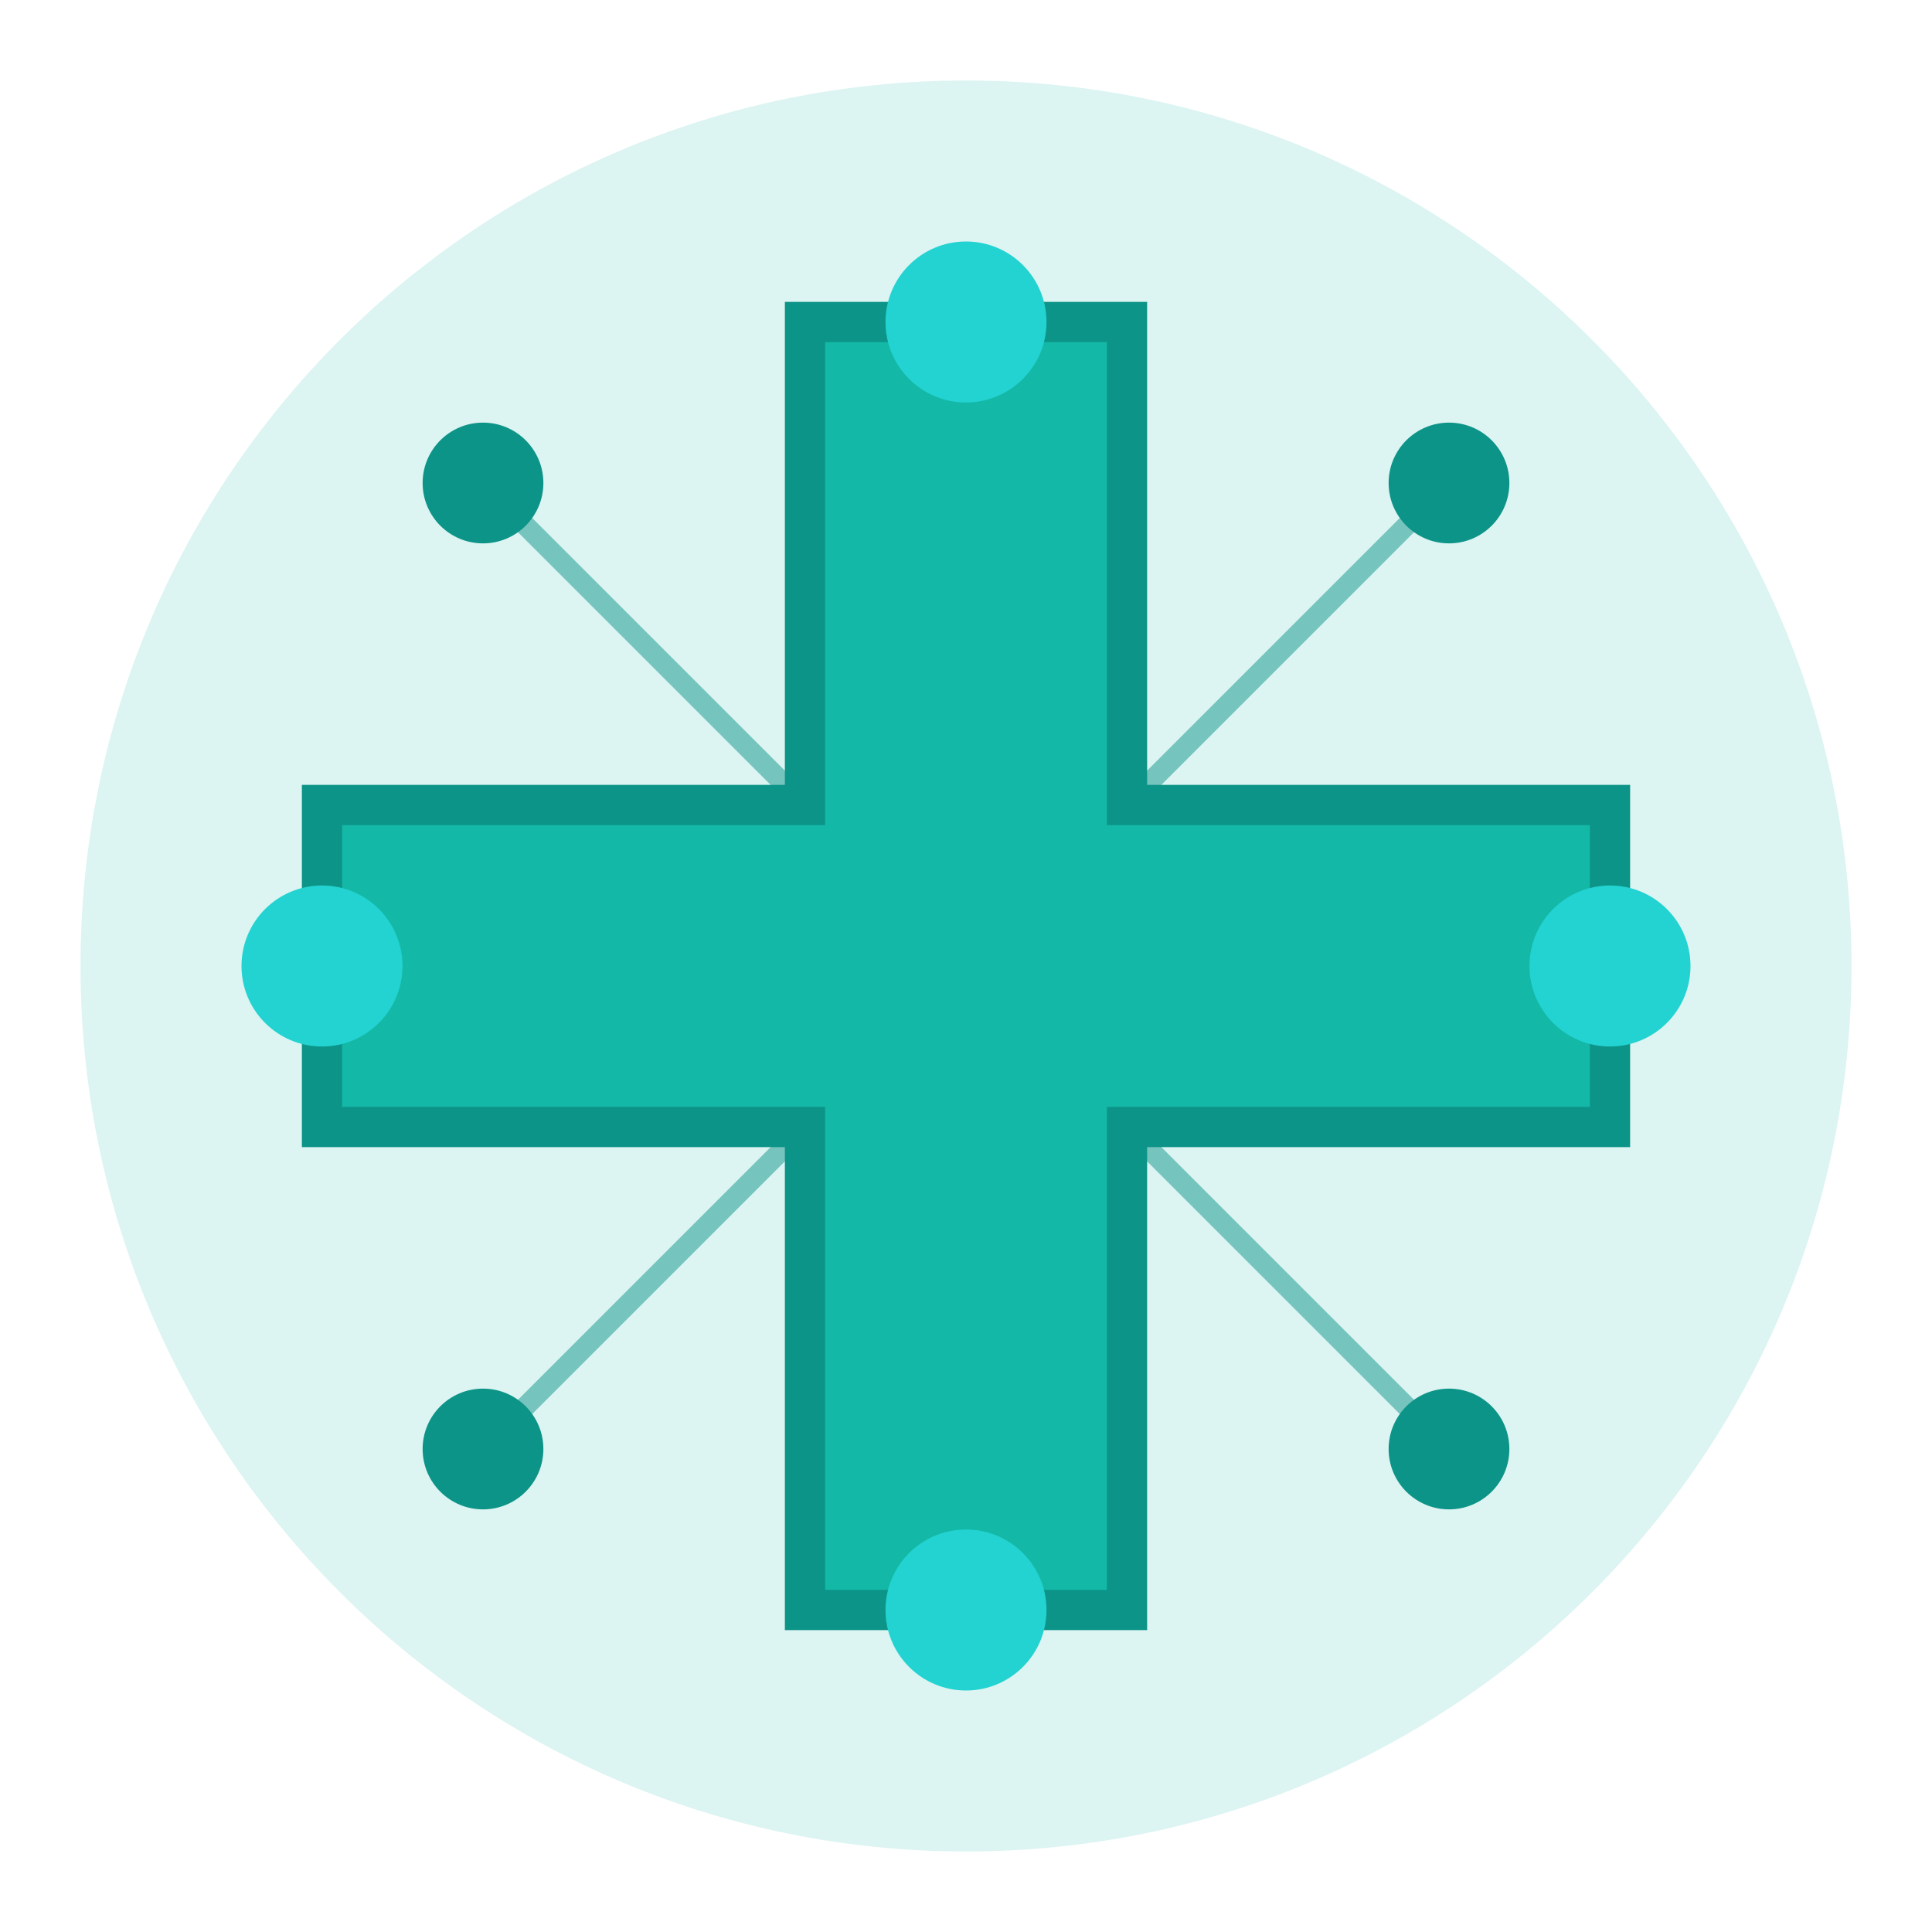
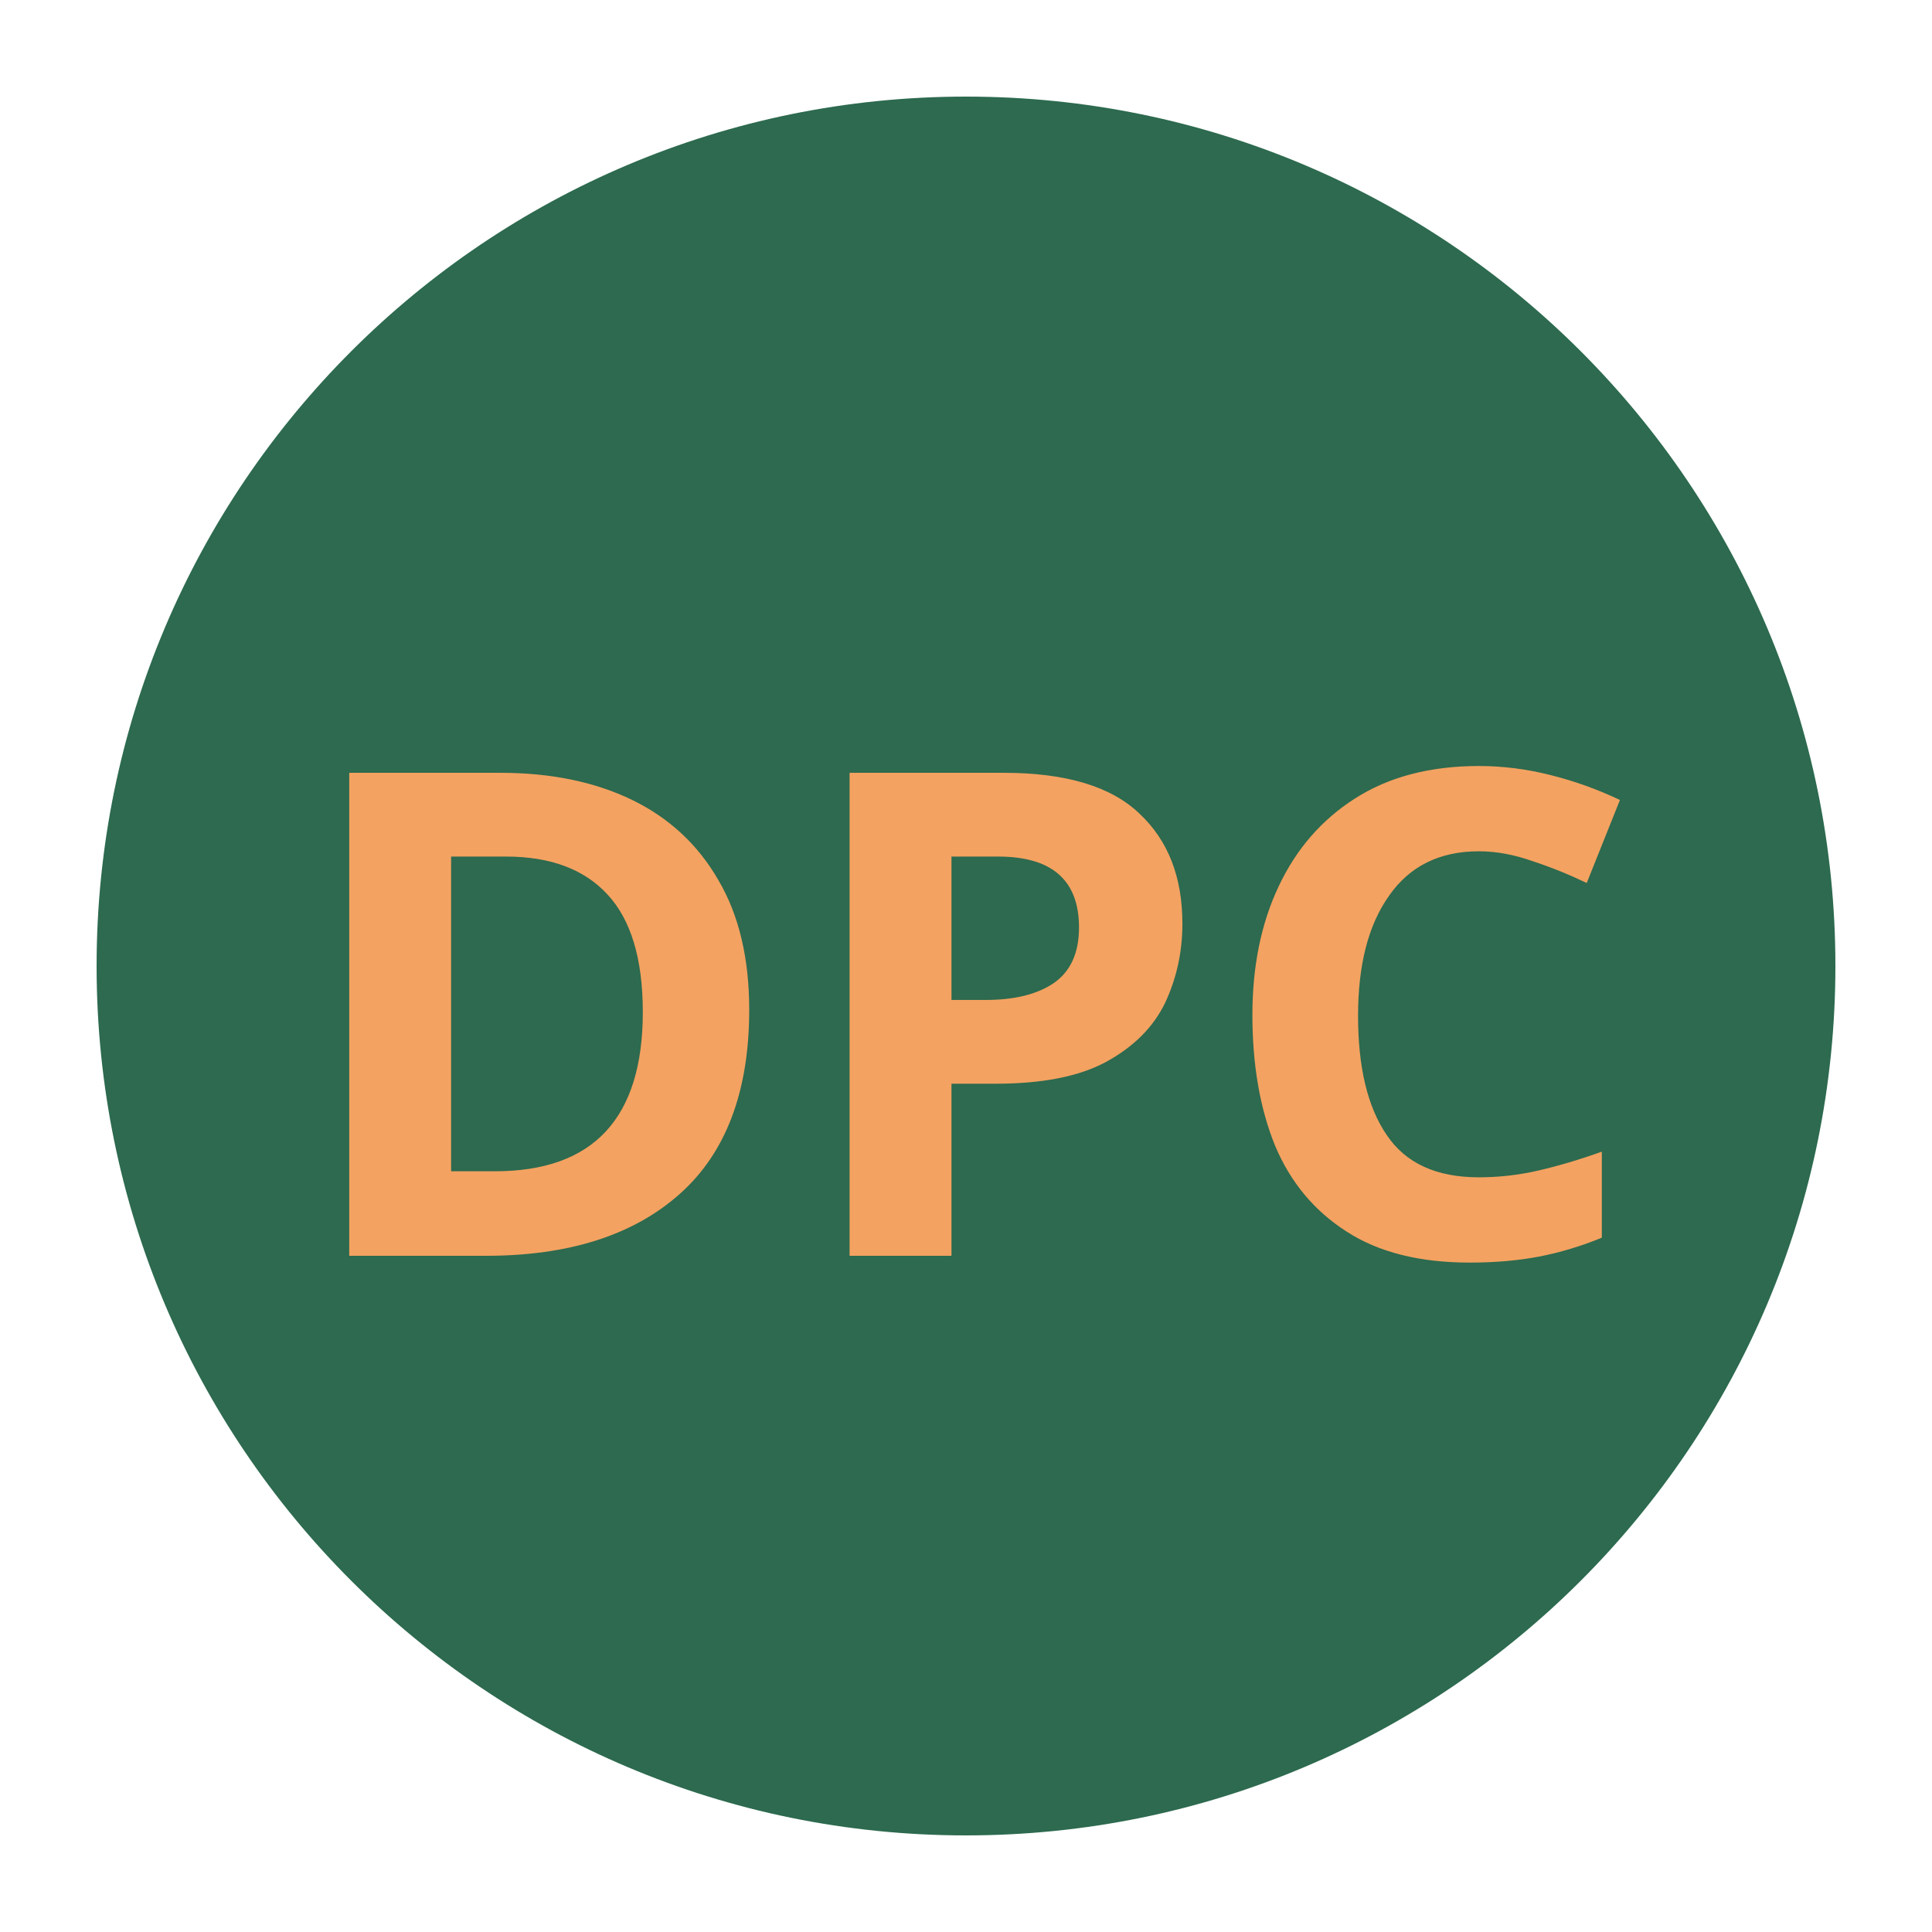
- <svg xmlns="http://www.w3.org/2000/svg" viewBox="0 0 48 48" width="48" height="48">
-   <circle cx="24" cy="24" r="22" fill="#14b8a6" opacity="0.15" />
-   <path d="M20 8h8v12h12v8H28v12h-8V28H8v-8h12V8z" fill="#14b8a6" stroke="#0d9488" stroke-width="1" />
-   <circle cx="8" cy="24" r="2" fill="#22d3d1" />
-   <circle cx="40" cy="24" r="2" fill="#22d3d1" />
-   <circle cx="24" cy="8" r="2" fill="#22d3d1" />
-   <circle cx="24" cy="40" r="2" fill="#22d3d1" />
-   <circle cx="12" cy="12" r="1.5" fill="#0d9488" />
-   <circle cx="36" cy="12" r="1.5" fill="#0d9488" />
-   <circle cx="12" cy="36" r="1.5" fill="#0d9488" />
-   <circle cx="36" cy="36" r="1.5" fill="#0d9488" />
-   <line x1="12" y1="12" x2="20" y2="20" stroke="#0d9488" stroke-width="0.5" opacity="0.5" />
-   <line x1="36" y1="12" x2="28" y2="20" stroke="#0d9488" stroke-width="0.5" opacity="0.5" />
-   <line x1="12" y1="36" x2="20" y2="28" stroke="#0d9488" stroke-width="0.5" opacity="0.5" />
-   <line x1="36" y1="36" x2="28" y2="28" stroke="#0d9488" stroke-width="0.5" opacity="0.5" />
+ <svg xmlns="http://www.w3.org/2000/svg" viewBox="0 0 40 40" fill="none">
+   <circle cx="20" cy="20" r="18" fill="#2d6a4f" />
+   <text x="20" y="26" text-anchor="middle" font-family="sans-serif" font-size="14" font-weight="bold" fill="#f4a261">DPC</text>
</svg>
